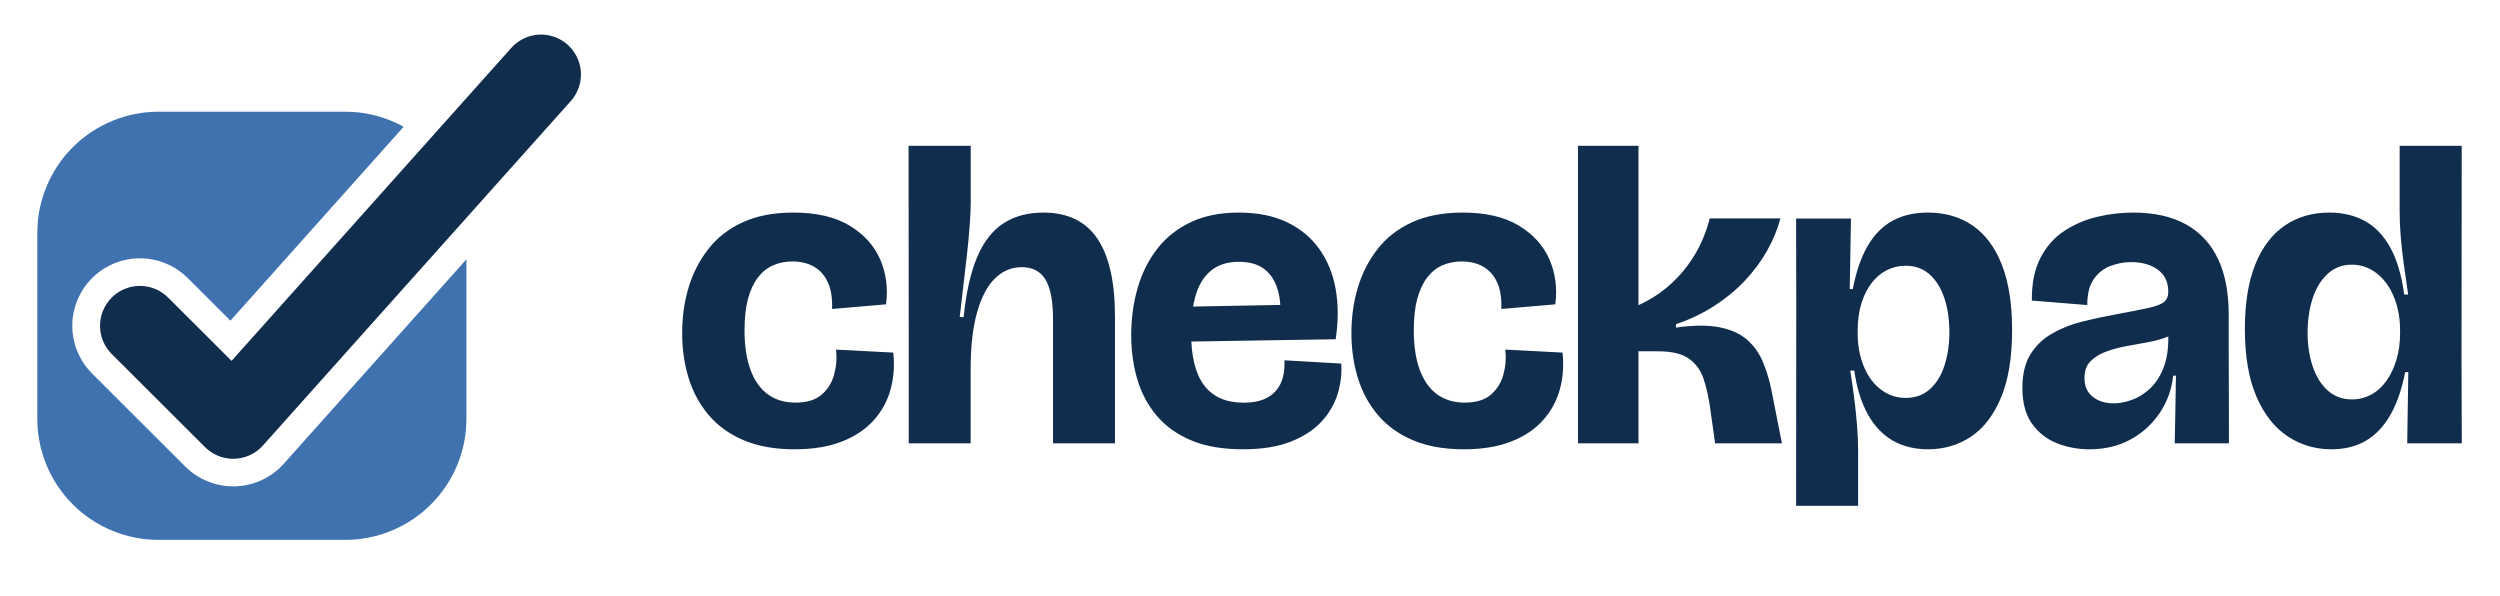
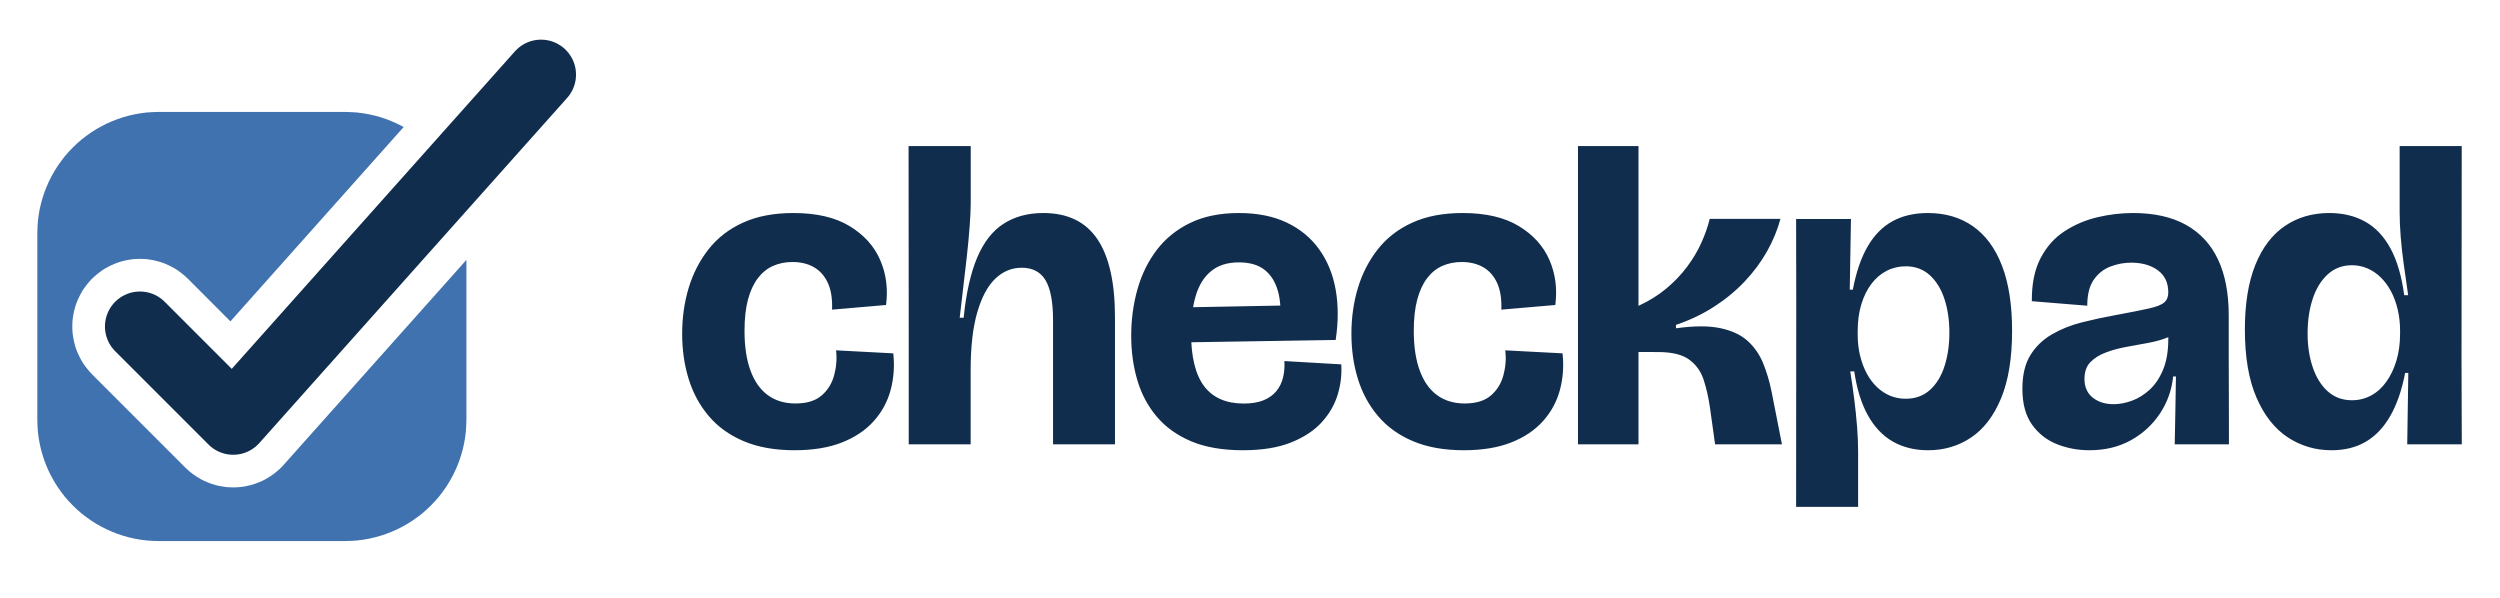
- <svg xmlns="http://www.w3.org/2000/svg" preserveAspectRatio="none" overflow="visible" style="display: block;" width="235" height="56" viewBox="0 0 235 56" fill="none">
-   <g id="checkpad-logo 1">
-     <path id="Vector" d="M14.907 10.5L14.345 10.518L13.793 10.553L13.232 10.623L12.68 10.719L12.136 10.841L11.601 10.99L11.066 11.165L10.549 11.366L10.031 11.594L9.532 11.848L9.049 12.119L8.576 12.416L8.12 12.74L7.673 13.081L7.252 13.449L6.848 13.834L6.463 14.236L6.094 14.656L5.752 15.102L5.428 15.557L5.13 16.03L4.858 16.511L4.604 17.01L4.376 17.526L4.174 18.043L3.999 18.576L3.849 19.11L3.727 19.652L3.63 20.204L3.56 20.764L3.525 21.315L3.507 21.875V39.375L3.525 39.935L3.56 40.486L3.63 41.046L3.727 41.597L3.849 42.14L3.999 42.674L4.174 43.208L4.376 43.724L4.604 44.24L4.858 44.739L5.13 45.22L5.428 45.693L5.752 46.148L6.094 46.594L6.463 47.014L6.848 47.416L7.252 47.801L7.673 48.169L8.12 48.51L8.576 48.834L9.049 49.131L9.532 49.403L10.031 49.656L10.549 49.884L11.066 50.085L11.601 50.26L12.136 50.409L12.68 50.531L13.232 50.627L13.793 50.697L14.345 50.733L14.907 50.75H32.444L33.005 50.733L33.558 50.697L34.119 50.627L34.671 50.531L35.215 50.409L35.75 50.26L36.285 50.085L36.802 49.884L37.319 49.656L37.819 49.403L38.301 49.131L38.775 48.834L39.231 48.51L39.678 48.169L40.099 47.801L40.502 47.416L40.888 47.014L41.257 46.594L41.599 46.148L41.923 45.693L42.221 45.22L42.493 44.739L42.747 44.24L42.975 43.724L43.177 43.208L43.352 42.674L43.501 42.14L43.624 41.597L43.721 41.046L43.791 40.486L43.826 39.935L43.843 39.375V24.378L26.666 43.601L26.455 43.829L26.227 44.047L25.99 44.249L25.745 44.441L25.491 44.625L25.227 44.791L24.956 44.949L24.675 45.097L24.386 45.22L24.096 45.334L23.798 45.439L23.5 45.517L23.193 45.587L22.886 45.649L22.57 45.684L22.264 45.71L21.948 45.719L21.632 45.71L21.317 45.693L21.01 45.649L20.703 45.596L20.396 45.535L20.089 45.447L19.791 45.351L19.502 45.237L19.212 45.115L18.931 44.975L18.66 44.818L18.397 44.651L18.142 44.476L17.888 44.284L17.651 44.074L17.423 43.864L8.655 35.114L8.444 34.886L8.243 34.65L8.05 34.405L7.865 34.151L7.699 33.889L7.55 33.617L7.41 33.337L7.278 33.049L7.164 32.76L7.068 32.462L6.989 32.165L6.918 31.859L6.866 31.552L6.822 31.246L6.804 30.94L6.796 30.625L6.804 30.31L6.822 30.004L6.866 29.698L6.918 29.391L6.989 29.085L7.068 28.788L7.164 28.49L7.278 28.201L7.41 27.913L7.55 27.633L7.699 27.361L7.865 27.099L8.05 26.845L8.243 26.6L8.444 26.364L8.655 26.136L8.883 25.926L9.119 25.725L9.365 25.532L9.619 25.349L9.882 25.183L10.154 25.034L10.435 24.894L10.724 24.762L11.013 24.649L11.312 24.552L11.61 24.474L11.917 24.404L12.223 24.351L12.53 24.308L12.837 24.29L13.153 24.281L13.469 24.29L13.776 24.308L14.082 24.351L14.389 24.404L14.696 24.474L14.994 24.552L15.293 24.649L15.582 24.762L15.871 24.894L16.152 25.034L16.424 25.183L16.687 25.349L16.941 25.532L17.187 25.725L17.423 25.926L17.651 26.136L21.659 30.144L37.942 11.918L37.819 11.848L37.319 11.594L36.802 11.366L36.285 11.165L35.75 10.99L35.215 10.841L34.671 10.719L34.119 10.623L33.558 10.553L33.005 10.518L32.444 10.5H14.907Z" fill="#3F72AF" />
-     <path id="Vector_2" d="M13.153 30.625L21.922 39.375L50.858 7" stroke="#112D4E" stroke-width="7.5" stroke-linecap="round" stroke-linejoin="round" />
-     <path id="Vector_3" d="M74.684 42.233C72.846 42.233 71.259 41.951 69.921 41.388C68.583 40.824 67.486 40.039 66.63 39.033C65.774 38.027 65.142 36.865 64.734 35.548C64.326 34.231 64.123 32.819 64.123 31.312C64.123 29.791 64.326 28.356 64.734 27.005C65.142 25.654 65.766 24.446 66.607 23.379C67.447 22.313 68.528 21.48 69.85 20.88C71.172 20.281 72.748 19.982 74.576 19.982C76.75 19.982 78.512 20.391 79.864 21.209C81.215 22.027 82.173 23.087 82.737 24.389C83.302 25.69 83.486 27.097 83.289 28.608L78.213 29.044C78.254 28.043 78.124 27.212 77.823 26.552C77.523 25.893 77.088 25.398 76.519 25.07C75.95 24.741 75.273 24.577 74.489 24.577C73.821 24.577 73.212 24.7 72.66 24.946C72.109 25.192 71.634 25.576 71.235 26.099C70.836 26.623 70.528 27.288 70.311 28.095C70.093 28.902 69.985 29.881 69.985 31.03C69.985 32.506 70.173 33.753 70.549 34.77C70.926 35.788 71.47 36.554 72.183 37.071C72.896 37.587 73.758 37.846 74.771 37.846C75.829 37.846 76.647 37.599 77.225 37.105C77.803 36.61 78.198 35.977 78.408 35.206C78.619 34.435 78.679 33.653 78.59 32.861L83.968 33.143C84.098 34.337 84.016 35.481 83.722 36.575C83.429 37.668 82.9 38.642 82.136 39.496C81.372 40.35 80.372 41.02 79.138 41.505C77.903 41.99 76.418 42.233 74.684 42.233ZM85.42 41.676V30.983L85.406 13.703H91.248V19.083C91.248 19.619 91.215 20.337 91.148 21.236C91.08 22.135 90.989 23.105 90.872 24.147C90.755 25.189 90.637 26.207 90.516 27.2C90.395 28.192 90.294 29.06 90.213 29.802H90.583C90.816 27.504 91.237 25.63 91.847 24.181C92.456 22.732 93.282 21.67 94.324 20.994C95.366 20.319 96.615 19.982 98.072 19.982C100.353 19.982 102.046 20.797 103.151 22.427C104.256 24.057 104.808 26.506 104.808 29.776V41.676H98.986V30.051C98.986 28.333 98.752 27.081 98.284 26.294C97.815 25.507 97.068 25.113 96.042 25.113C95.105 25.113 94.278 25.454 93.561 26.136C92.844 26.818 92.278 27.87 91.864 29.293C91.449 30.715 91.242 32.522 91.242 34.713V41.676H85.42ZM116.841 42.233C114.919 42.233 113.293 41.952 111.964 41.391C110.635 40.83 109.554 40.054 108.721 39.063C107.887 38.073 107.281 36.931 106.902 35.639C106.523 34.346 106.334 32.967 106.334 31.5C106.334 29.97 106.53 28.513 106.922 27.129C107.314 25.745 107.918 24.517 108.734 23.446C109.55 22.375 110.597 21.53 111.877 20.911C113.156 20.291 114.684 19.982 116.458 19.982C118.197 19.982 119.697 20.281 120.959 20.88C122.221 21.48 123.238 22.319 124.011 23.399C124.784 24.479 125.299 25.739 125.554 27.18C125.809 28.62 125.809 30.189 125.554 31.889L109.957 32.137V28.857L121.131 28.649L120.297 30.547C120.431 29.29 120.378 28.222 120.136 27.34C119.894 26.459 119.473 25.784 118.875 25.315C118.277 24.845 117.471 24.61 116.458 24.61C115.383 24.61 114.511 24.884 113.843 25.432C113.175 25.98 112.695 26.749 112.401 27.74C112.108 28.73 111.961 29.892 111.961 31.225C111.961 33.483 112.372 35.152 113.194 36.232C114.017 37.312 115.253 37.852 116.902 37.852C117.65 37.852 118.273 37.751 118.771 37.547C119.268 37.344 119.668 37.06 119.971 36.695C120.273 36.331 120.484 35.907 120.603 35.424C120.722 34.941 120.765 34.422 120.734 33.868L126.078 34.176C126.141 35.124 126.029 36.071 125.742 37.017C125.455 37.963 124.955 38.827 124.24 39.61C123.525 40.393 122.56 41.026 121.346 41.508C120.131 41.992 118.63 42.233 116.841 42.233ZM137.594 42.233C135.757 42.233 134.169 41.951 132.831 41.388C131.493 40.824 130.397 40.039 129.541 39.033C128.685 38.027 128.053 36.865 127.645 35.548C127.237 34.231 127.033 32.819 127.033 31.312C127.033 29.791 127.237 28.356 127.645 27.005C128.053 25.654 128.677 24.446 129.517 23.379C130.357 22.313 131.439 21.48 132.761 20.88C134.083 20.281 135.658 19.982 137.487 19.982C139.66 19.982 141.423 20.391 142.774 21.209C144.125 22.027 145.083 23.087 145.648 24.389C146.213 25.69 146.396 27.097 146.199 28.608L141.124 29.044C141.164 28.043 141.034 27.212 140.734 26.552C140.433 25.893 139.999 25.398 139.43 25.07C138.86 24.741 138.184 24.577 137.399 24.577C136.732 24.577 136.122 24.7 135.571 24.946C135.019 25.192 134.544 25.576 134.146 26.099C133.747 26.623 133.439 27.288 133.221 28.095C133.004 28.902 132.895 29.881 132.895 31.03C132.895 32.506 133.083 33.753 133.46 34.77C133.836 35.788 134.381 36.554 135.093 37.071C135.806 37.587 136.669 37.846 137.682 37.846C138.739 37.846 139.557 37.599 140.135 37.105C140.714 36.61 141.108 35.977 141.319 35.206C141.529 34.435 141.59 33.653 141.5 32.861L146.878 33.143C147.008 34.337 146.926 35.481 146.633 36.575C146.339 37.668 145.81 38.642 145.046 39.496C144.282 40.35 143.283 41.02 142.048 41.505C140.813 41.99 139.329 42.233 137.594 42.233ZM148.33 41.676V13.703H154.018V28.689C155.004 28.237 155.875 27.696 156.633 27.066C157.39 26.435 158.045 25.75 158.596 25.009C159.147 24.269 159.594 23.517 159.937 22.752C160.28 21.987 160.539 21.247 160.713 20.532H167.362C167.084 21.565 166.664 22.58 166.102 23.577C165.539 24.575 164.841 25.514 164.007 26.395C163.174 27.276 162.214 28.066 161.127 28.766C160.04 29.466 158.845 30.035 157.54 30.473V30.795C159.221 30.558 160.601 30.552 161.681 30.775C162.762 30.999 163.619 31.392 164.253 31.956C164.887 32.519 165.377 33.215 165.722 34.042C166.067 34.87 166.338 35.78 166.535 36.773L167.503 41.676H161.218L160.734 38.215C160.595 37.267 160.397 36.402 160.142 35.622C159.887 34.842 159.438 34.214 158.797 33.74C158.157 33.266 157.186 33.027 155.887 33.023L154.018 33.016V41.676H148.33ZM168.834 47.546L168.848 28.521L168.834 20.545H173.991L173.876 27.173H174.165C174.475 25.536 174.939 24.185 175.557 23.121C176.175 22.057 176.954 21.267 177.893 20.753C178.832 20.239 179.942 19.982 181.224 19.982C182.864 19.982 184.277 20.396 185.463 21.226C186.648 22.055 187.557 23.289 188.189 24.925C188.821 26.562 189.137 28.595 189.137 31.023C189.137 33.59 188.792 35.703 188.101 37.359C187.411 39.016 186.472 40.243 185.285 41.039C184.097 41.835 182.748 42.233 181.238 42.233C179.978 42.233 178.872 41.96 177.92 41.415C176.968 40.869 176.186 40.045 175.574 38.943C174.962 37.84 174.537 36.471 174.3 34.834L173.923 34.84C174.067 35.721 174.193 36.601 174.303 37.48C174.413 38.359 174.5 39.206 174.565 40.023C174.63 40.839 174.663 41.618 174.663 42.361V47.546H168.834ZM179.127 37.403C180.045 37.403 180.811 37.126 181.422 36.571C182.034 36.017 182.49 35.269 182.791 34.327C183.091 33.386 183.241 32.349 183.241 31.218C183.241 30.033 183.085 28.972 182.774 28.035C182.462 27.098 182.002 26.354 181.392 25.804C180.783 25.254 180.03 24.979 179.133 24.979C178.493 24.979 177.898 25.12 177.349 25.402C176.8 25.684 176.323 26.088 175.92 26.616C175.517 27.144 175.2 27.781 174.969 28.528C174.738 29.275 174.623 30.125 174.623 31.077V31.366C174.623 32.094 174.699 32.765 174.851 33.378C175.003 33.991 175.214 34.546 175.483 35.045C175.752 35.544 176.075 35.97 176.451 36.323C176.828 36.676 177.241 36.945 177.691 37.128C178.142 37.311 178.62 37.403 179.127 37.403ZM196.404 42.233C195.324 42.233 194.305 42.043 193.348 41.663C192.392 41.283 191.612 40.671 191.009 39.828C190.406 38.985 190.105 37.864 190.105 36.464C190.105 35.176 190.354 34.128 190.851 33.321C191.348 32.514 192.022 31.863 192.871 31.369C193.72 30.875 194.66 30.498 195.691 30.238C196.722 29.979 197.76 29.756 198.804 29.568C200.234 29.304 201.302 29.093 202.011 28.934C202.719 28.775 203.197 28.585 203.446 28.364C203.695 28.142 203.819 27.835 203.819 27.441C203.819 26.529 203.493 25.833 202.841 25.355C202.189 24.876 201.347 24.637 200.316 24.637C199.676 24.637 199.037 24.756 198.401 24.993C197.764 25.23 197.239 25.64 196.824 26.224C196.409 26.807 196.202 27.625 196.202 28.675L190.992 28.253C190.979 26.638 191.251 25.296 191.809 24.224C192.367 23.153 193.118 22.31 194.061 21.695C195.004 21.081 196.036 20.641 197.157 20.377C198.277 20.113 199.393 19.982 200.505 19.982C202.495 19.982 204.156 20.353 205.49 21.095C206.823 21.837 207.825 22.919 208.495 24.339C209.165 25.759 209.5 27.497 209.5 29.554V33.378C209.504 34.295 209.507 35.218 209.51 36.149C209.512 37.079 209.514 38.003 209.516 38.922C209.519 39.842 209.52 40.759 209.52 41.676H204.424C204.446 40.648 204.467 39.616 204.484 38.58C204.502 37.545 204.52 36.455 204.538 35.31H204.276C204.146 36.58 203.733 37.74 203.036 38.788C202.339 39.837 201.427 40.673 200.3 41.297C199.172 41.921 197.874 42.233 196.404 42.233ZM198.683 37.913C199.234 37.913 199.807 37.804 200.4 37.587C200.994 37.371 201.549 37.027 202.064 36.558C202.58 36.088 202.999 35.468 203.321 34.696C203.644 33.925 203.81 32.996 203.819 31.909L203.826 30.956L204.908 30.782C204.67 31.149 204.282 31.44 203.742 31.657C203.202 31.874 202.592 32.044 201.913 32.167C201.234 32.29 200.548 32.415 199.856 32.543C199.164 32.67 198.522 32.846 197.93 33.069C197.338 33.293 196.859 33.595 196.491 33.975C196.124 34.355 195.94 34.879 195.94 35.545C195.94 36.301 196.199 36.884 196.716 37.296C197.234 37.707 197.89 37.913 198.683 37.913ZM219.16 42.233C217.641 42.233 216.266 41.826 215.036 41.012C213.805 40.198 212.828 38.955 212.105 37.282C211.381 35.61 211.019 33.488 211.019 30.916C211.019 28.488 211.347 26.463 212.004 24.842C212.66 23.221 213.586 22.005 214.78 21.196C215.975 20.386 217.365 19.982 218.952 19.982C220.233 19.982 221.358 20.251 222.326 20.79C223.294 21.329 224.088 22.166 224.706 23.302C225.325 24.438 225.755 25.901 225.997 27.689H226.367C226.223 26.688 226.087 25.729 225.957 24.815C225.827 23.9 225.729 23.029 225.664 22.202C225.599 21.375 225.567 20.603 225.567 19.888V13.703H231.402L231.382 33.774L231.409 41.676H226.279L226.38 34.981H226.084C225.775 36.582 225.312 37.922 224.696 39C224.08 40.077 223.315 40.886 222.4 41.425C221.486 41.964 220.406 42.233 219.16 42.233ZM221.083 37.544C221.733 37.544 222.334 37.394 222.888 37.094C223.441 36.795 223.919 36.364 224.32 35.803C224.721 35.242 225.036 34.582 225.264 33.824C225.493 33.066 225.607 32.231 225.607 31.319V31.03C225.607 30.315 225.531 29.64 225.378 29.008C225.226 28.375 225.014 27.807 224.743 27.304C224.472 26.8 224.149 26.368 223.775 26.006C223.401 25.643 222.985 25.365 222.528 25.17C222.071 24.976 221.589 24.879 221.083 24.879C220.186 24.879 219.424 25.167 218.797 25.744C218.17 26.321 217.699 27.091 217.385 28.055C217.072 29.019 216.915 30.095 216.915 31.285C216.915 32.452 217.077 33.512 217.402 34.465C217.727 35.417 218.2 36.169 218.821 36.719C219.441 37.269 220.195 37.544 221.083 37.544Z" fill="#112D4E" />
-   </g>
+ <svg xmlns="http://www.w3.org/2000/svg" width="268" height="64" viewBox="0 0 268 64" fill="none">
+   <path d="M17.00 12.00 L16.36 12.02 L15.73 12.06 L15.09 12.14 L14.46 12.25 L13.84 12.39 L13.23 12.56 L12.62 12.76 L12.03 12.99 L11.44 13.25 L10.87 13.54 L10.32 13.85 L9.78 14.19 L9.26 14.56 L8.75 14.95 L8.27 15.37 L7.81 15.81 L7.37 16.27 L6.95 16.75 L6.56 17.26 L6.19 17.78 L5.85 18.32 L5.54 18.87 L5.25 19.44 L4.99 20.03 L4.76 20.62 L4.56 21.23 L4.39 21.84 L4.25 22.46 L4.14 23.09 L4.06 23.73 L4.02 24.36 L4.00 25.00 L4.00 45.00 L4.02 45.64 L4.06 46.27 L4.14 46.91 L4.25 47.54 L4.39 48.16 L4.56 48.77 L4.76 49.38 L4.99 49.97 L5.25 50.56 L5.54 51.13 L5.85 51.68 L6.19 52.22 L6.56 52.74 L6.95 53.25 L7.37 53.73 L7.81 54.19 L8.27 54.63 L8.75 55.05 L9.26 55.44 L9.78 55.81 L10.32 56.15 L10.87 56.46 L11.44 56.75 L12.03 57.01 L12.62 57.24 L13.23 57.44 L13.84 57.61 L14.46 57.75 L15.09 57.86 L15.73 57.94 L16.36 57.98 L17.00 58.00 L37.00 58.00 L37.64 57.98 L38.27 57.94 L38.91 57.86 L39.54 57.75 L40.16 57.61 L40.77 57.44 L41.38 57.24 L41.97 57.01 L42.56 56.75 L43.13 56.46 L43.68 56.15 L44.22 55.81 L44.74 55.44 L45.25 55.05 L45.73 54.63 L46.19 54.19 L46.63 53.73 L47.05 53.25 L47.44 52.74 L47.81 52.22 L48.15 51.68 L48.46 51.13 L48.75 50.56 L49.01 49.97 L49.24 49.38 L49.44 48.77 L49.61 48.16 L49.75 47.54 L49.86 46.91 L49.94 46.27 L49.98 45.64 L50.00 45.00 L50.00 27.86 L30.41 49.83 L30.17 50.09 L29.91 50.34 L29.64 50.57 L29.36 50.79 L29.07 51.00 L28.77 51.19 L28.46 51.37 L28.14 51.54 L27.81 51.68 L27.48 51.81 L27.14 51.93 L26.80 52.02 L26.45 52.10 L26.10 52.17 L25.74 52.21 L25.39 52.24 L25.03 52.25 L24.67 52.24 L24.31 52.22 L23.96 52.17 L23.61 52.11 L23.26 52.04 L22.91 51.94 L22.57 51.83 L22.24 51.70 L21.91 51.56 L21.59 51.40 L21.28 51.22 L20.98 51.03 L20.69 50.83 L20.40 50.61 L20.13 50.37 L19.87 50.13 L9.87 40.13 L9.63 39.87 L9.40 39.60 L9.18 39.32 L8.97 39.03 L8.78 38.73 L8.61 38.42 L8.45 38.10 L8.30 37.77 L8.17 37.44 L8.06 37.10 L7.97 36.76 L7.89 36.41 L7.83 36.06 L7.78 35.71 L7.76 35.36 L7.75 35.00 L7.76 34.64 L7.78 34.29 L7.83 33.94 L7.89 33.59 L7.97 33.24 L8.06 32.90 L8.17 32.56 L8.30 32.23 L8.45 31.90 L8.61 31.58 L8.78 31.27 L8.97 30.97 L9.18 30.68 L9.40 30.40 L9.63 30.13 L9.87 29.87 L10.13 29.63 L10.40 29.40 L10.68 29.18 L10.97 28.97 L11.27 28.78 L11.58 28.61 L11.90 28.45 L12.23 28.30 L12.56 28.17 L12.90 28.06 L13.24 27.97 L13.59 27.89 L13.94 27.83 L14.29 27.78 L14.64 27.76 L15.00 27.75 L15.36 27.76 L15.71 27.78 L16.06 27.83 L16.41 27.89 L16.76 27.97 L17.10 28.06 L17.44 28.17 L17.77 28.30 L18.10 28.45 L18.42 28.61 L18.73 28.78 L19.03 28.97 L19.32 29.18 L19.60 29.40 L19.87 29.63 L20.13 29.87 L24.70 34.45 L43.27 13.62 L43.13 13.54 L42.56 13.25 L41.97 12.99 L41.38 12.76 L40.77 12.56 L40.16 12.39 L39.54 12.25 L38.91 12.14 L38.27 12.06 L37.64 12.02 L37.00 12.00Z" fill="#3F72AF" />
+   <path d="M15 35 L25 45 L58 8" fill="none" stroke="#112D4E" stroke-width="7.5" stroke-linecap="round" stroke-linejoin="round" />
+   <path d="M85.171 48.266Q82.028 48.266 79.739 47.3Q77.451 46.334 75.987 44.609Q74.522 42.884 73.825 40.627Q73.127 38.369 73.127 35.785Q73.127 33.178 73.825 30.863Q74.522 28.548 75.96 26.719Q77.397 24.891 79.659 23.863Q81.921 22.836 85.049 22.836Q88.767 22.836 91.078 24.239Q93.39 25.642 94.356 27.873Q95.322 30.104 94.985 32.695L89.196 33.194Q89.265 31.476 88.752 30.346Q88.238 29.215 87.264 28.651Q86.291 28.088 84.949 28.088Q83.807 28.088 82.864 28.509Q81.921 28.931 81.238 29.828Q80.556 30.725 80.184 32.109Q79.812 33.493 79.812 35.463Q79.812 37.993 80.456 39.737Q81.1 41.481 82.319 42.367Q83.538 43.252 85.271 43.252Q87.08 43.252 88.069 42.405Q89.058 41.558 89.419 40.236Q89.779 38.913 89.626 37.556L95.759 37.878Q95.981 39.925 95.479 41.8Q94.977 43.674 93.67 45.138Q92.363 46.603 90.251 47.434Q88.138 48.266 85.171 48.266ZM97.415 47.63V35.409L97.4 15.66H104.062V21.809Q104.062 22.729 103.947 24.27Q103.832 25.811 103.633 27.597Q103.433 29.383 103.226 31.085Q103.019 32.787 102.881 34.06H103.303Q103.702 30.119 104.744 27.635Q105.787 25.151 107.57 23.994Q109.352 22.836 111.844 22.836Q115.746 22.836 117.636 25.631Q119.526 28.425 119.526 34.029V47.63H112.886V34.344Q112.886 31.4 112.085 30.05Q111.284 28.701 109.528 28.701Q107.926 28.701 106.699 29.87Q105.473 31.039 104.764 33.477Q104.054 35.915 104.054 39.672V47.63ZM133.249 48.266Q129.96 48.266 127.687 47.304Q125.414 46.342 123.988 44.644Q122.562 42.946 121.914 40.73Q121.266 38.514 121.266 36Q121.266 33.378 121.937 31.005Q122.608 28.632 124.003 26.796Q125.398 24.96 127.587 23.898Q129.776 22.836 132.812 22.836Q135.787 22.836 137.945 23.863Q140.103 24.891 141.425 26.742Q142.748 28.594 143.185 31.062Q143.622 33.531 143.185 36.444L125.398 36.728V32.979L138.14 32.741L137.19 34.911Q137.42 32.757 137.006 31.246Q136.592 29.736 135.568 28.931Q134.545 28.126 132.812 28.126Q130.972 28.126 129.83 29.065Q128.687 30.004 128.185 31.703Q127.683 33.401 127.683 35.685Q127.683 39.557 129.09 41.409Q130.497 43.26 133.318 43.26Q134.598 43.26 135.449 42.911Q136.3 42.562 136.818 41.938Q137.335 41.313 137.538 40.485Q137.742 39.657 137.688 38.706L143.783 39.059Q143.89 40.684 143.4 42.306Q142.909 43.927 141.686 45.269Q140.463 46.61 138.386 47.438Q136.308 48.266 133.249 48.266ZM156.916 48.266Q153.773 48.266 151.484 47.3Q149.196 46.334 147.731 44.609Q146.267 42.884 145.569 40.627Q144.872 38.369 144.872 35.785Q144.872 33.178 145.569 30.863Q146.267 28.548 147.704 26.719Q149.142 24.891 151.404 23.863Q153.665 22.836 156.793 22.836Q160.512 22.836 162.823 24.239Q165.135 25.642 166.101 27.873Q167.067 30.104 166.729 32.695L160.941 33.194Q161.01 31.476 160.496 30.346Q159.983 29.215 159.009 28.651Q158.035 28.088 156.694 28.088Q155.551 28.088 154.608 28.509Q153.665 28.931 152.983 29.828Q152.301 30.725 151.929 32.109Q151.557 33.493 151.557 35.463Q151.557 37.993 152.201 39.737Q152.845 41.481 154.064 42.367Q155.283 43.252 157.016 43.252Q158.825 43.252 159.814 42.405Q160.803 41.558 161.163 40.236Q161.524 38.913 161.37 37.556L167.504 37.878Q167.726 39.925 167.224 41.8Q166.722 43.674 165.414 45.138Q164.107 46.603 161.995 47.434Q159.883 48.266 156.916 48.266ZM169.16 47.63V15.66H175.646V32.787Q177.332 32.013 178.628 30.932Q179.924 29.851 180.867 28.582Q181.81 27.313 182.396 26.002Q182.983 24.691 183.282 23.465H190.864Q190.389 25.236 189.427 26.945Q188.464 28.655 187.038 30.165Q185.612 31.676 183.753 32.876Q181.894 34.075 179.663 34.827V35.195Q182.538 34.788 184.386 35.172Q186.233 35.555 187.318 36.521Q188.403 37.487 188.993 38.905Q189.584 40.324 189.921 42.026L191.025 47.63H183.857L183.305 43.674Q183.067 42.049 182.63 40.711Q182.193 39.373 181.097 38.56Q180 37.748 177.777 37.74L175.646 37.732V47.63ZM192.543 54.338 192.558 32.596 192.543 23.48H198.423L198.293 31.055H198.623Q199.152 28.249 200.21 26.424Q201.268 24.599 202.874 23.718Q204.48 22.836 206.673 22.836Q209.479 22.836 211.506 24.258Q213.534 25.68 214.615 28.486Q215.696 31.292 215.696 35.455Q215.696 39.856 214.516 42.697Q213.335 45.537 211.303 46.902Q209.272 48.266 206.688 48.266Q204.534 48.266 202.904 47.331Q201.275 46.396 200.229 44.506Q199.182 42.616 198.776 39.81L198.347 39.818Q198.592 41.328 198.78 42.835Q198.968 44.341 199.079 45.74Q199.19 47.139 199.19 48.412V54.338ZM204.281 42.746Q205.852 42.746 206.899 41.796Q207.945 40.845 208.459 39.231Q208.973 37.617 208.973 35.678Q208.973 33.646 208.44 32.04Q207.907 30.434 206.864 29.491Q205.822 28.548 204.288 28.548Q203.192 28.548 202.253 29.031Q201.314 29.514 200.624 30.418Q199.934 31.323 199.539 32.603Q199.144 33.884 199.144 35.517V35.846Q199.144 37.096 199.405 38.146Q199.665 39.197 200.125 40.052Q200.585 40.906 201.229 41.512Q201.873 42.118 202.644 42.432Q203.414 42.746 204.281 42.746ZM223.984 48.266Q222.136 48.266 220.5 47.615Q218.863 46.963 217.832 45.518Q216.8 44.073 216.8 41.673Q216.8 39.465 217.651 38.081Q218.502 36.697 219.955 35.85Q221.408 35.003 223.171 34.558Q224.935 34.114 226.721 33.792Q229.167 33.339 230.378 33.067Q231.589 32.795 232.015 32.416Q232.44 32.036 232.44 31.361Q232.44 29.797 231.325 28.977Q230.209 28.157 228.446 28.157Q227.35 28.157 226.261 28.563Q225.172 28.969 224.463 29.97Q223.754 30.97 223.754 32.772L217.812 32.289Q217.789 29.521 218.744 27.685Q219.698 25.849 221.312 24.795Q222.926 23.741 224.843 23.288Q226.759 22.836 228.661 22.836Q232.065 22.836 234.345 24.109Q236.626 25.381 237.772 27.816Q238.919 30.25 238.919 33.776V38.146Q238.926 39.718 238.93 41.313Q238.934 42.907 238.938 44.483Q238.942 46.058 238.942 47.63H233.13Q233.169 45.867 233.199 44.092Q233.23 42.317 233.261 40.354H232.962Q232.739 42.532 231.547 44.329Q230.355 46.127 228.427 47.197Q226.499 48.266 223.984 48.266ZM226.583 43.329Q227.526 43.329 228.542 42.957Q229.558 42.585 230.439 41.78Q231.321 40.975 231.873 39.653Q232.425 38.33 232.44 36.467L232.448 35.379L233.682 35.179Q233.276 35.808 232.352 36.18Q231.428 36.552 230.267 36.763Q229.105 36.973 227.921 37.192Q226.736 37.41 225.724 37.794Q224.712 38.177 224.084 38.829Q223.455 39.48 223.455 40.623Q223.455 41.918 224.341 42.624Q225.226 43.329 226.583 43.329ZM249.936 48.266Q247.337 48.266 245.232 46.871Q243.128 45.476 241.889 42.608Q240.651 39.741 240.651 35.333Q240.651 31.17 241.774 28.391Q242.898 25.611 244.941 24.224Q246.984 22.836 249.698 22.836Q251.891 22.836 253.547 23.76Q255.203 24.684 256.261 26.631Q257.319 28.578 257.733 31.645H258.154Q257.909 29.928 257.687 28.36Q257.464 26.792 257.353 25.374Q257.242 23.955 257.242 22.729V15.66H263.897L263.874 38.599L263.904 47.63H258.055L258.17 39.979H257.832Q257.303 42.723 256.249 44.571Q255.195 46.419 253.631 47.343Q252.067 48.266 249.936 48.266ZM252.128 42.907Q253.24 42.907 254.187 42.394Q255.134 41.88 255.82 40.918Q256.506 39.956 256.897 38.656Q257.288 37.357 257.288 35.793V35.463Q257.288 34.236 257.027 33.151Q256.767 32.067 256.303 31.204Q255.839 30.342 255.199 29.721Q254.559 29.1 253.777 28.766Q252.995 28.433 252.128 28.433Q250.595 28.433 249.522 29.422Q248.448 30.411 247.912 32.063Q247.375 33.715 247.375 35.754Q247.375 37.755 247.931 39.388Q248.487 41.021 249.548 41.964Q250.61 42.907 252.128 42.907Z" fill="#112D4E" />
</svg>
